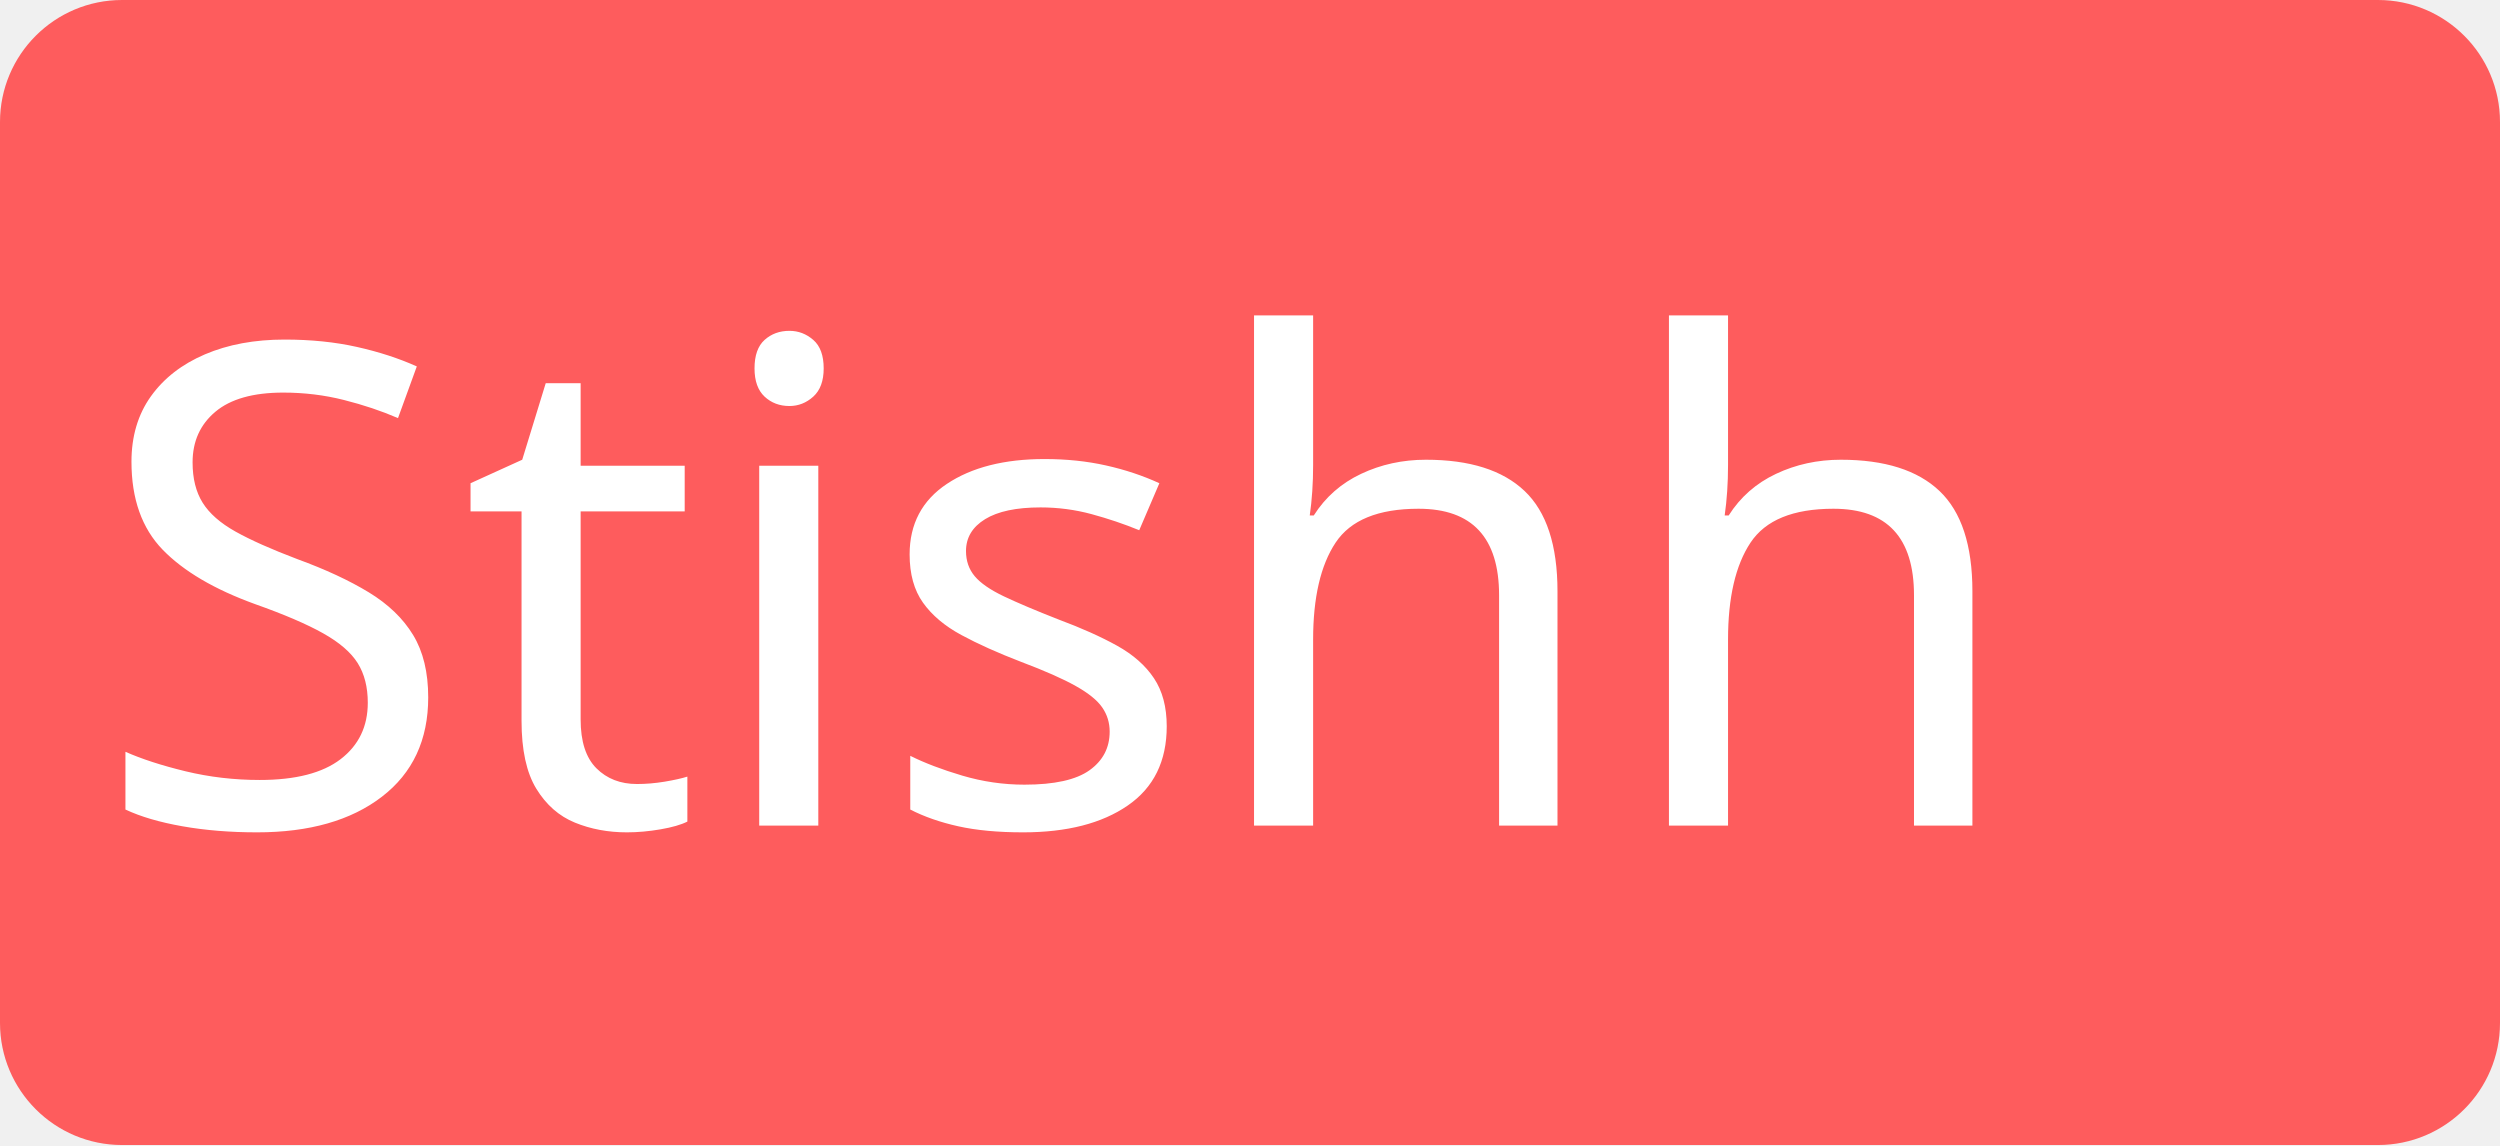
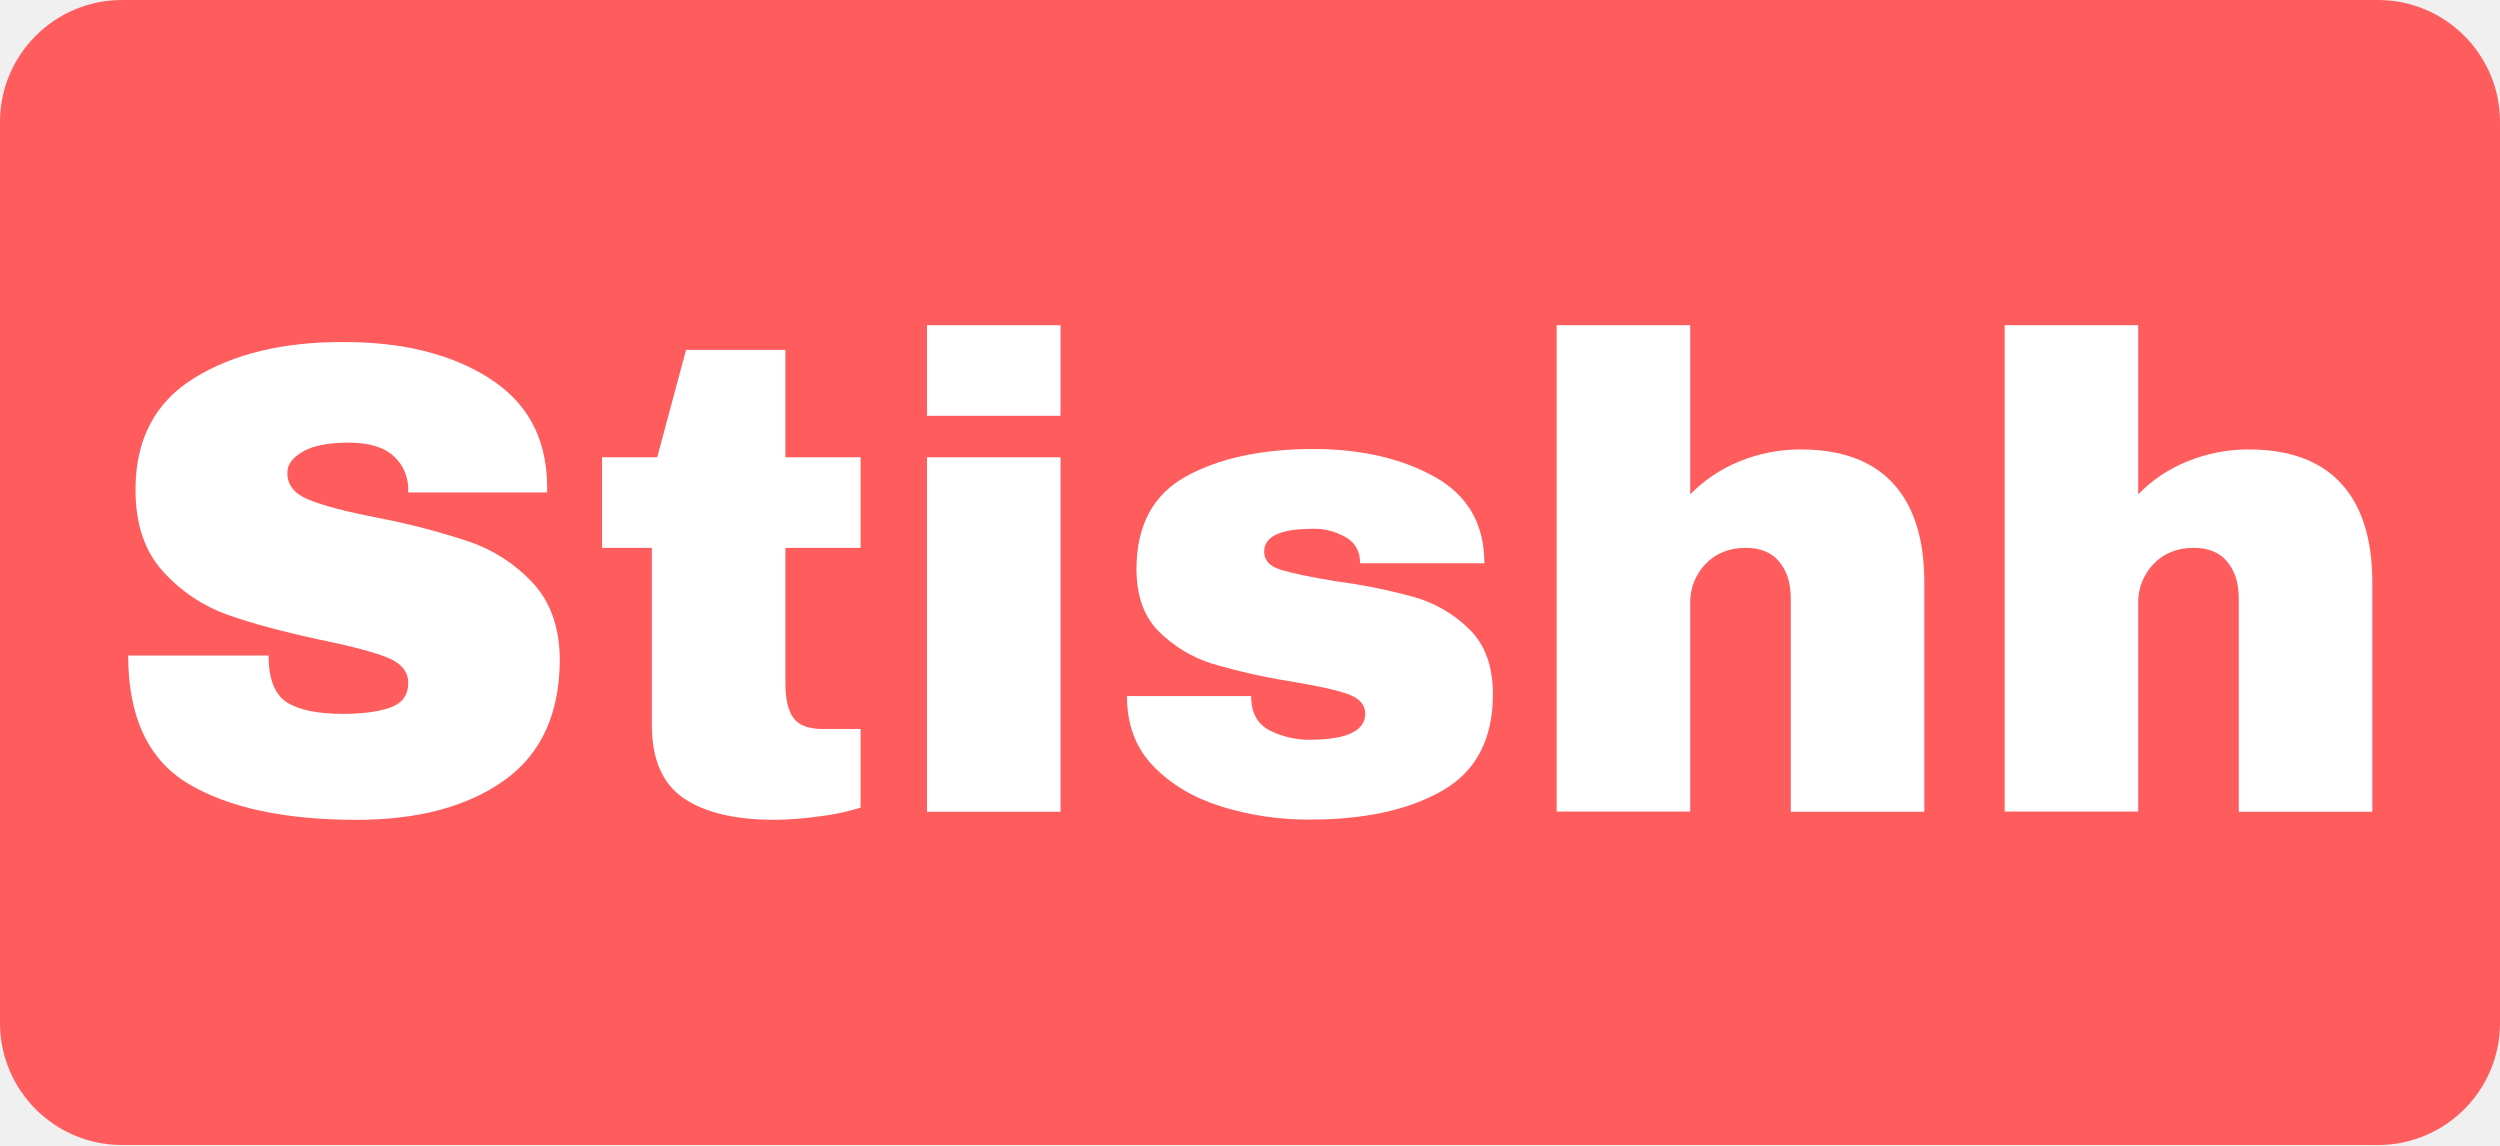
<svg xmlns="http://www.w3.org/2000/svg" id="Layer_1" data-name="Layer 1" viewBox="0 0 1024 469">
-   <rect width="1024" height="469" rx="50" fill="#fe5c5d" />
-   <text transform="translate(37.35 338.18)" font-size="275" fill="#fff" font-family="ArchivoBlack-Regular, Archivo Black">Stishh</text>
+   <path d="M50,0H974a50,50,0,0,1,50,50V419a50,50,0,0,1-50,50H50A50,50,0,0,1,0,419V50A50,50,0,0,1,50,0Z" transform="translate(0 0)" fill="#fe5c5d" />
+   <g style="isolation: isolate">
+     <path d="M200.2,154.8q23.4,14.7,23.9,43.6v3.3H167.2v-1.1a18,18,0,0,0-6-13.8c-4-3.7-10.2-5.5-18.4-5.5s-14.3,1.2-18.6,3.6-6.5,5.3-6.5,8.8c0,5,2.9,8.6,8.8,11s15.3,4.9,28.3,7.4a299.78,299.78,0,0,1,37.5,9.8A63.73,63.73,0,0,1,218,238.5c7.3,7.7,11.1,18.1,11.3,31.3q0,33.6-22.7,49.8T146,335.8c-29.5,0-52.5-5-68.9-14.8s-24.6-27.4-24.6-52.5H110c0,9.5,2.5,15.9,7.4,19.1s12.6,4.8,23.1,4.8c7.7,0,14.1-.8,19.1-2.5s7.6-5,7.6-10.2c0-4.6-2.8-8-8.4-10.3s-14.7-4.7-27.4-7.3c-15.4-3.3-28.1-6.7-38.2-10.3a64.9,64.9,0,0,1-26.4-17.7c-7.5-8.2-11.3-19.4-11.3-33.5q0-31,24.1-45.8t60.9-14.7Q176.8,140,200.2,154.8Z" transform="translate(0 0)" fill="#fff" />
+     <path d="M352.5,187.3v37.1H321.7v55.3q0,9.9,3.3,14.4c2.2,3,6.2,4.5,12.1,4.5h15.4v32.2a90.39,90.39,0,0,1-17,3.6,145.5,145.5,0,0,1-18.1,1.4c-16.1,0-28.6-2.9-37.3-8.8S267,311.1,267,297V224.4H246.6V187.3h22.6l11.8-44h40.7v44Z" transform="translate(0 0)" fill="#fff" />
+     <path d="M379.7,170.3V133.2h54.7v37.1Zm0,162.2V187.3h54.7V332.5Z" transform="translate(0 0)" fill="#fff" />
+     <path d="M587.8,195.4c13.5,7.6,20.2,19.4,20.2,35.3H557.1c0-5.3-2.4-9.1-7.1-11.3a25.55,25.55,0,0,0-12.4-2.8c-13.2,0-19.8,3.1-19.8,9.4,0,3.5,2.3,6,6.9,7.4s12.1,3,22.5,4.7a235.41,235.41,0,0,1,32.2,6.5,52.48,52.48,0,0,1,22.5,13.2c6.4,6.3,9.6,15.2,9.6,26.5q0,27.75-20.8,39.6t-54.3,11.8a119.86,119.86,0,0,1-36.3-5.4c-11.4-3.6-20.6-9.1-27.8-16.6s-10.7-17-10.7-28.6h50.9v1.1c.2,6.2,2.8,10.6,7.8,13.1a35.56,35.56,0,0,0,16.1,3.7c15.2,0,22.8-3.6,22.8-10.7,0-3.7-2.4-6.3-7.1-8s-12.6-3.4-23.4-5.2a249.8,249.8,0,0,1-32-7.2,53.51,53.51,0,0,1-21.9-13.1c-6.2-6.1-9.3-14.7-9.3-25.7,0-17.8,6.7-30.4,20.2-37.9s31-11.3,52.7-11.3Q567.5,184.05,587.8,195.4Z" transform="translate(0 0)" fill="#fff" />
+     <path d="M712.7,188.9a65.19,65.19,0,0,1,24.8-4.8c16.9,0,29.5,4.7,38,14s12.7,22.8,12.7,40.4v94H733.5V245q0-9.3-4.8-15c-3.2-3.8-7.7-5.6-13.6-5.6q-10.2,0-16.5,6.6a22.57,22.57,0,0,0-6.3,16.2v85.2H637.6V133.2h54.7v69.3A59.37,59.37,0,0,1,712.7,188.9Z" transform="translate(0 0)" fill="#fff" />
+     <path d="M896.2,188.9a65.19,65.19,0,0,1,24.8-4.8c16.9,0,29.5,4.7,38,14s12.7,22.8,12.7,40.4v94H917V245q0-9.3-4.8-15c-3.2-3.8-7.7-5.6-13.6-5.6q-10.2,0-16.5,6.6a22.57,22.57,0,0,0-6.3,16.2v85.2H821.1V133.2h54.7v69.3A57.54,57.54,0,0,1,896.2,188.9Z" transform="translate(0 0)" fill="#fff" />
+   </g>
</svg>
